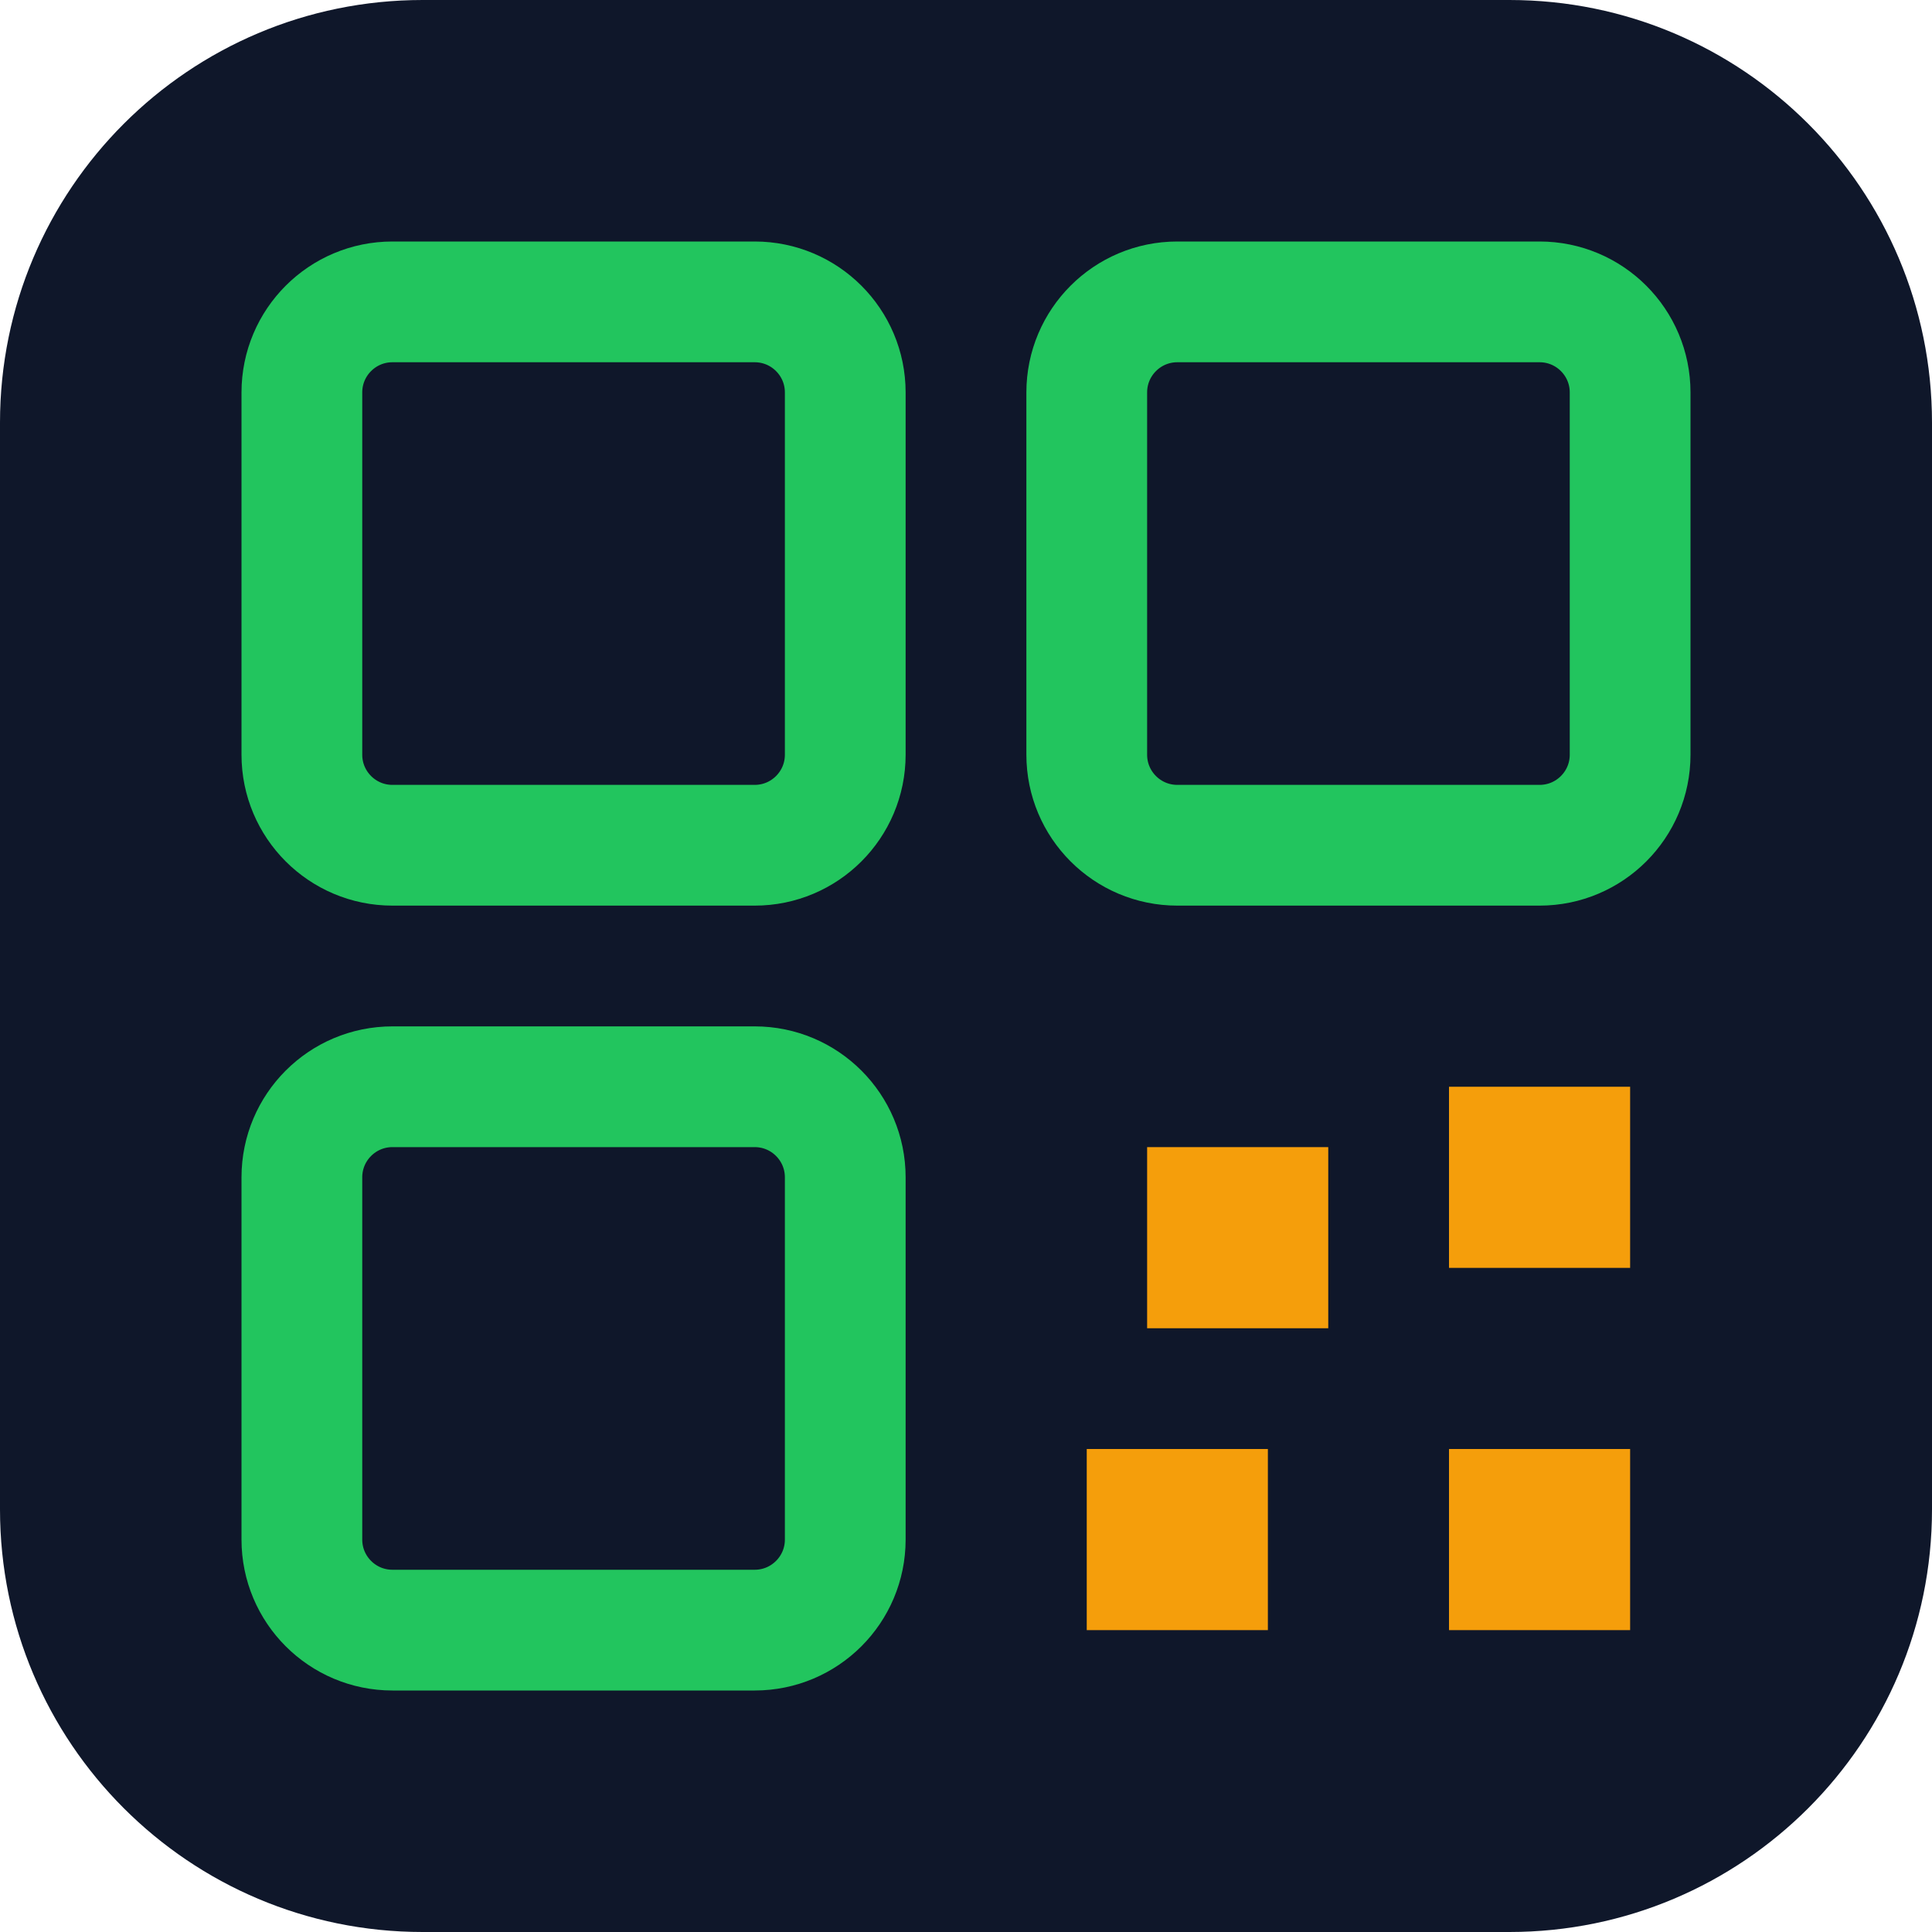
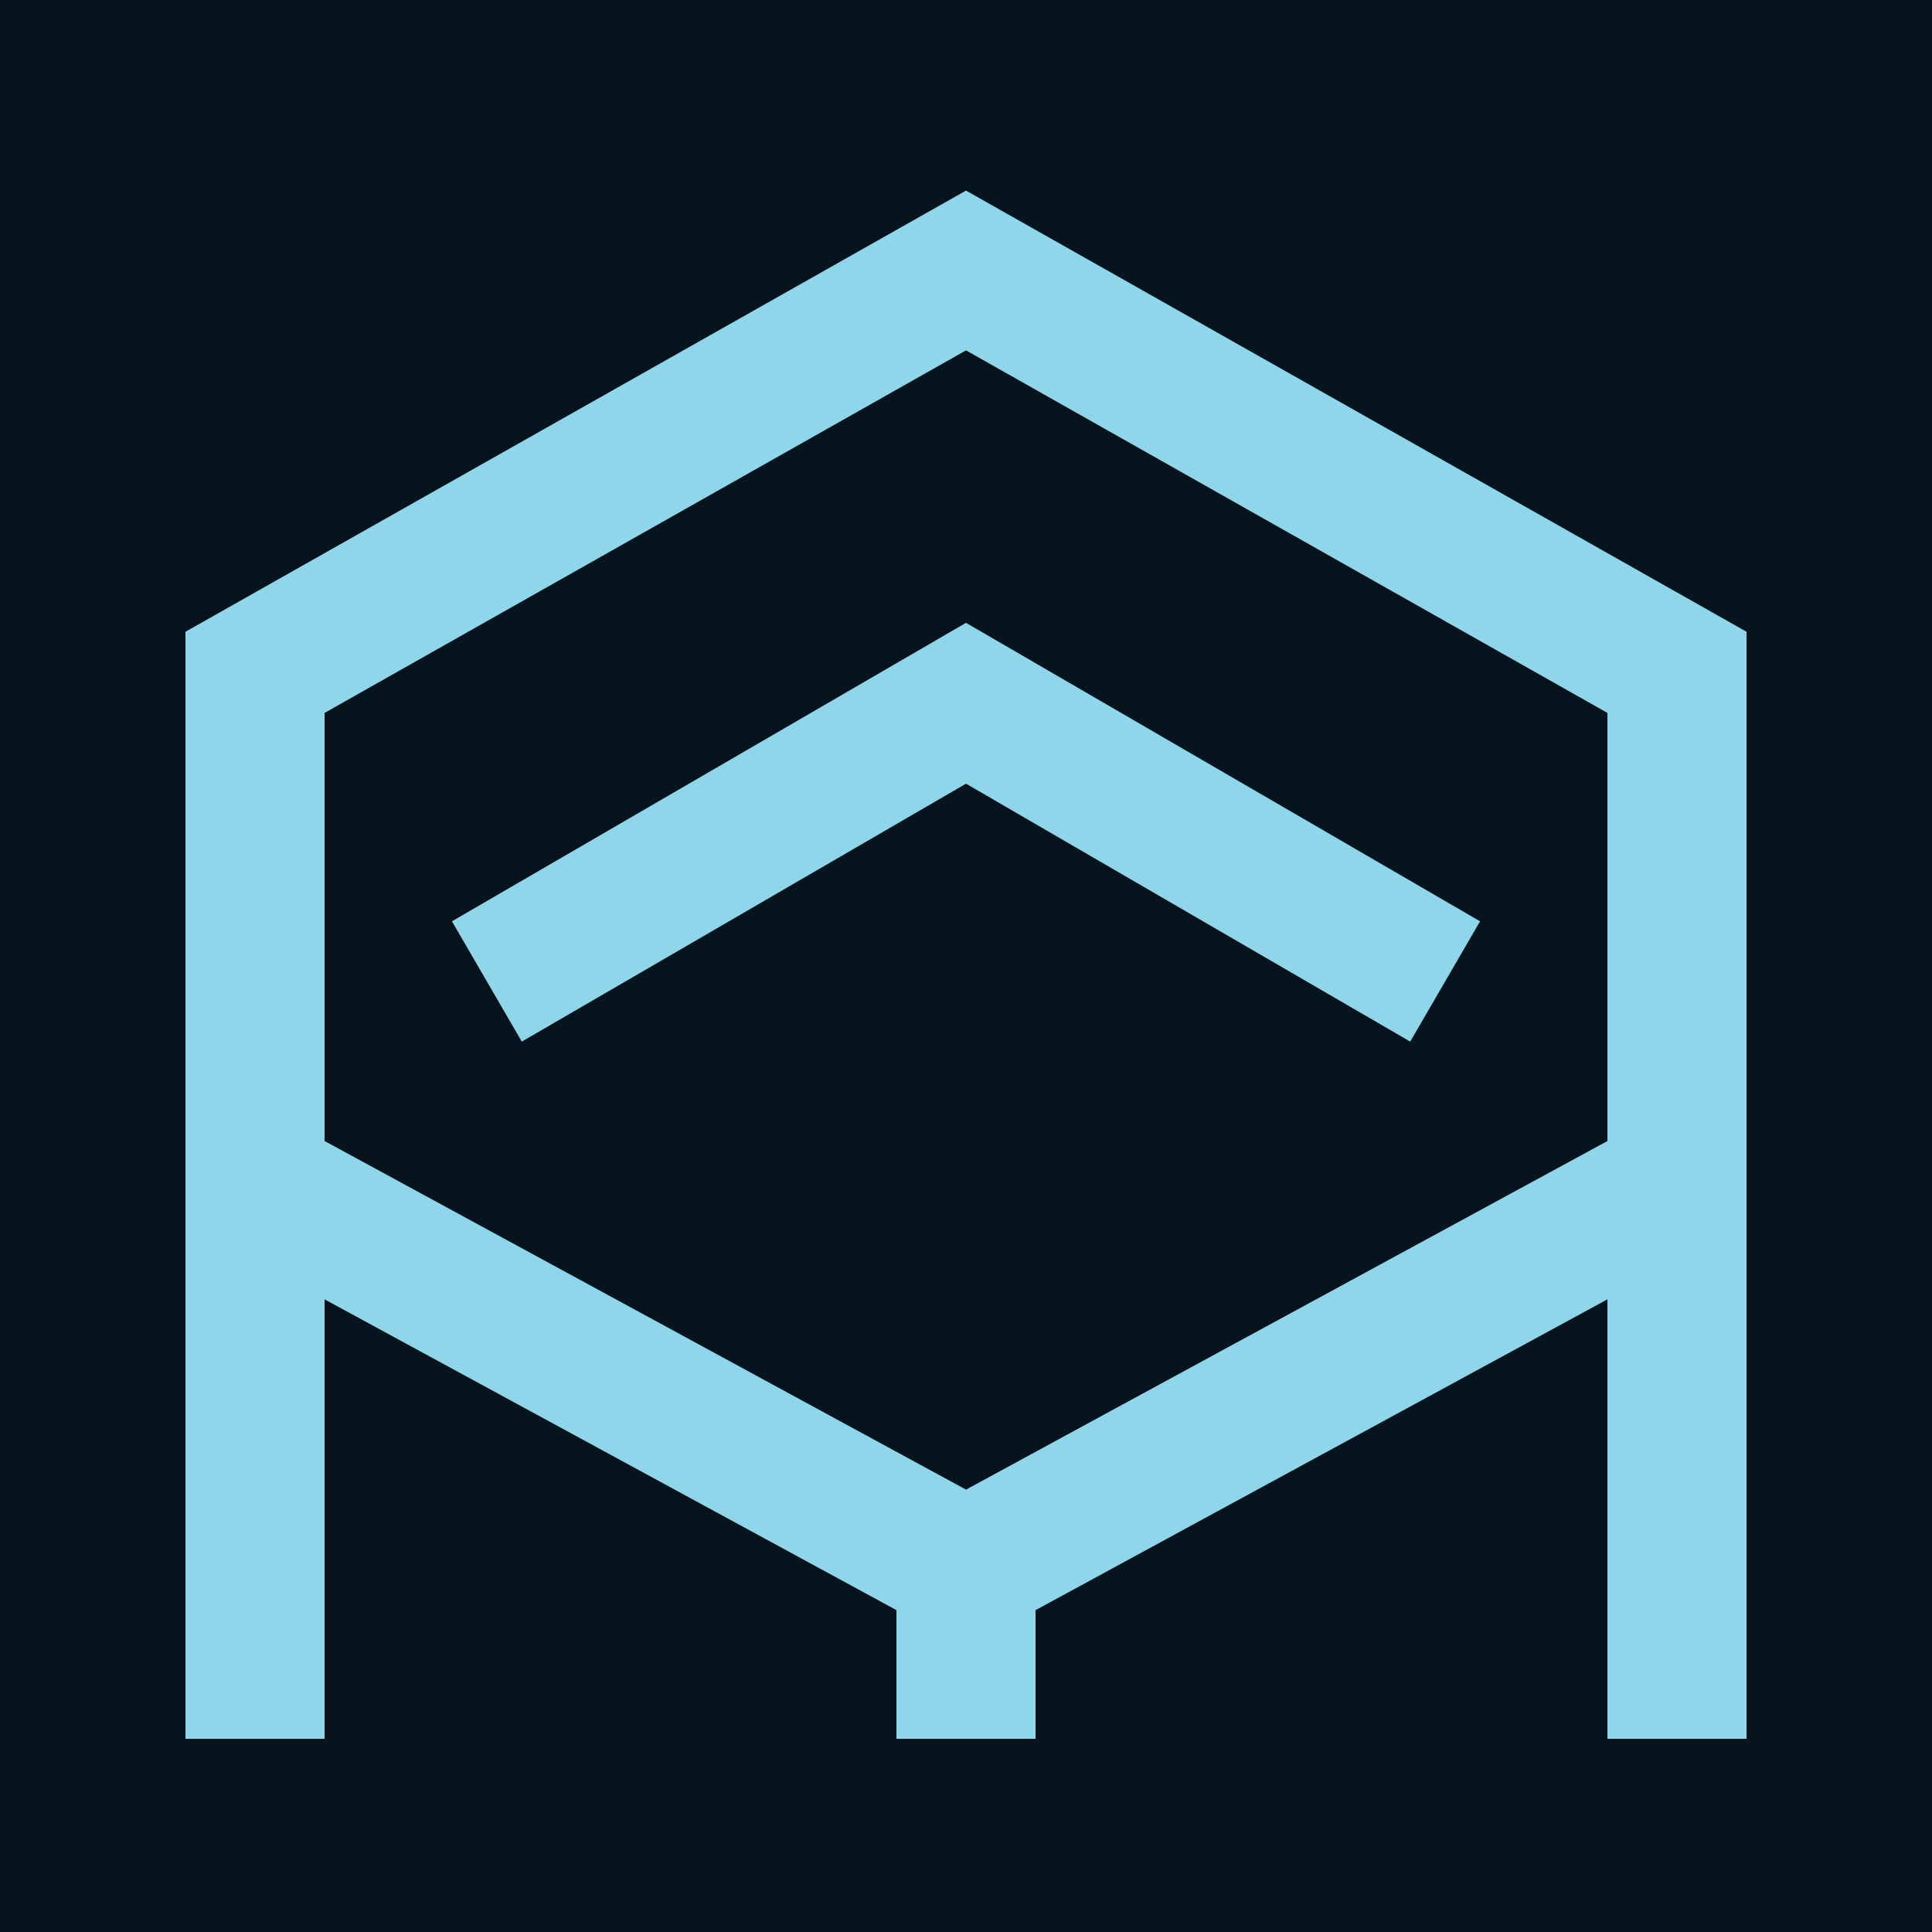
- <svg xmlns="http://www.w3.org/2000/svg" viewBox="0 0 64 64">
-   <rect width="64" height="64" rx="14" fill="#0f172a" />
-   <rect x="10" y="10" width="18" height="18" rx="3" fill="none" stroke="#22c55e" stroke-width="4" />
-   <rect x="36" y="10" width="18" height="18" rx="3" fill="none" stroke="#22c55e" stroke-width="4" />
-   <rect x="10" y="36" width="18" height="18" rx="3" fill="none" stroke="#22c55e" stroke-width="4" />
-   <path d="M38 38h6v6h-6zM48 48h6v6h-6zM48 36h6v6h-6zM36 48h6v6h-6z" fill="#f59e0b" />
+ <svg xmlns="http://www.w3.org/2000/svg" viewBox="0 0 100 100">
+   <rect width="100" height="100" fill="#06151d" />
+   <g fill="none" stroke="#8fd6ea" stroke-width="9" transform="translate(10 10) scale(.8)">
+     <path d="M4 100V31L50 5L96 31V100M19 51L50 33L81 51M4 64L50 89L96 64M50 89V100" />
+   </g>
</svg>
